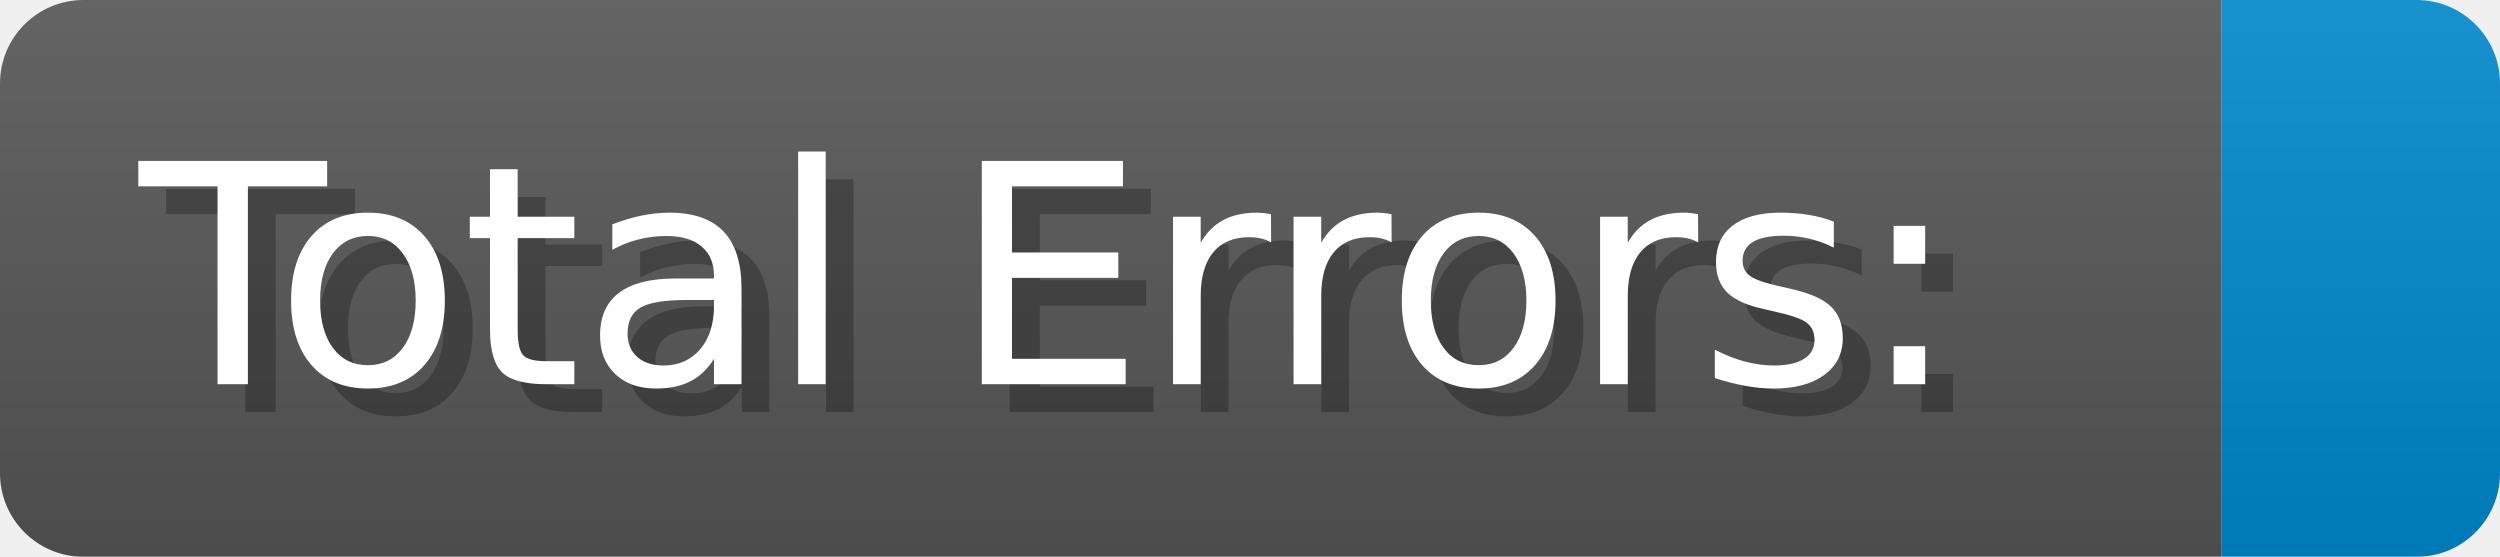
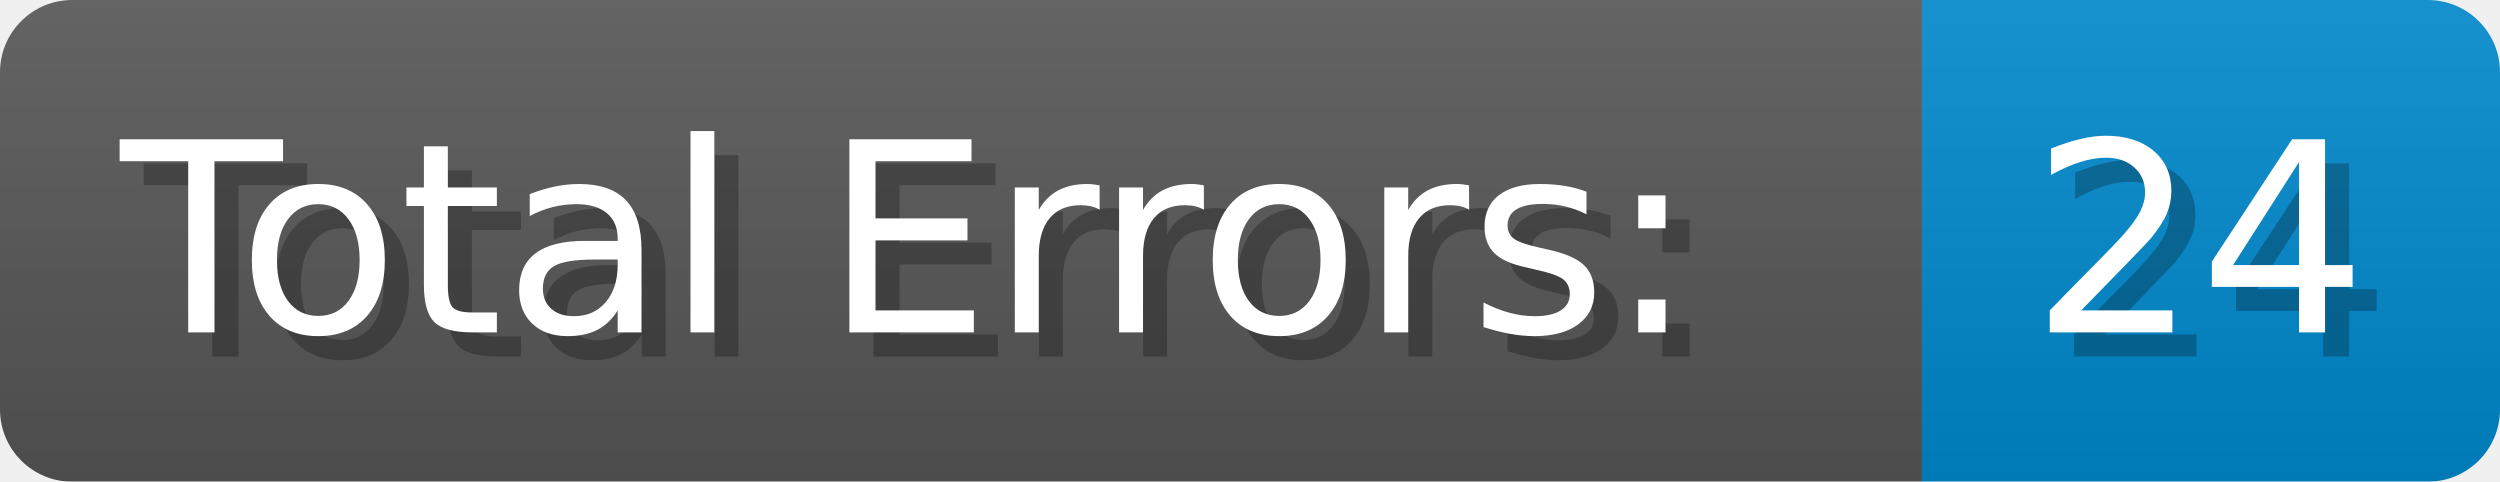
- <svg xmlns="http://www.w3.org/2000/svg" width="134.7" height="30" viewBox="0 0 898 200" role="img" aria-label="Total Errors:: ">
+ <svg xmlns="http://www.w3.org/2000/svg" width="155.7" height="30" viewBox="0 0 1038 200" role="img" aria-label="Total Errors:: 24">
  <linearGradient id="a" x2="0" y2="100%">
    <stop offset="0" stop-opacity=".1" stop-color="#EEE" />
    <stop offset="1" stop-opacity=".1" />
  </linearGradient>
  <mask id="m">
-     <rect width="898" height="200" rx="30" fill="#FFF" />
+     <rect width="1038" height="200" rx="30" fill="#FFF" />
  </mask>
  <g mask="url(#m)">
    <rect width="798" height="200" fill="#555" />
-     <rect width="100" height="200" fill="#08C" x="798" />
-     <rect width="898" height="200" fill="url(#a)" />
+     <rect width="240" height="200" fill="#08C" x="798" />
+     <rect width="1038" height="200" fill="url(#a)" />
  </g>
  <g aria-hidden="true" fill="#fff" text-anchor="start" font-family="Verdana,DejaVu Sans,sans-serif" font-size="110">
    <text x="60" y="148" textLength="698" fill="#000" opacity="0.25">Total Errors:</text>
    <text x="50" y="138" textLength="698">Total Errors:</text>
-     <text x="853" y="148" textLength="0" fill="#000" opacity="0.25" />
-     <text x="843" y="138" textLength="0" />
+     <text x="853" y="148" textLength="140" fill="#000" opacity="0.25">24</text>
+     <text x="843" y="138" textLength="140">24</text>
  </g>
</svg>
